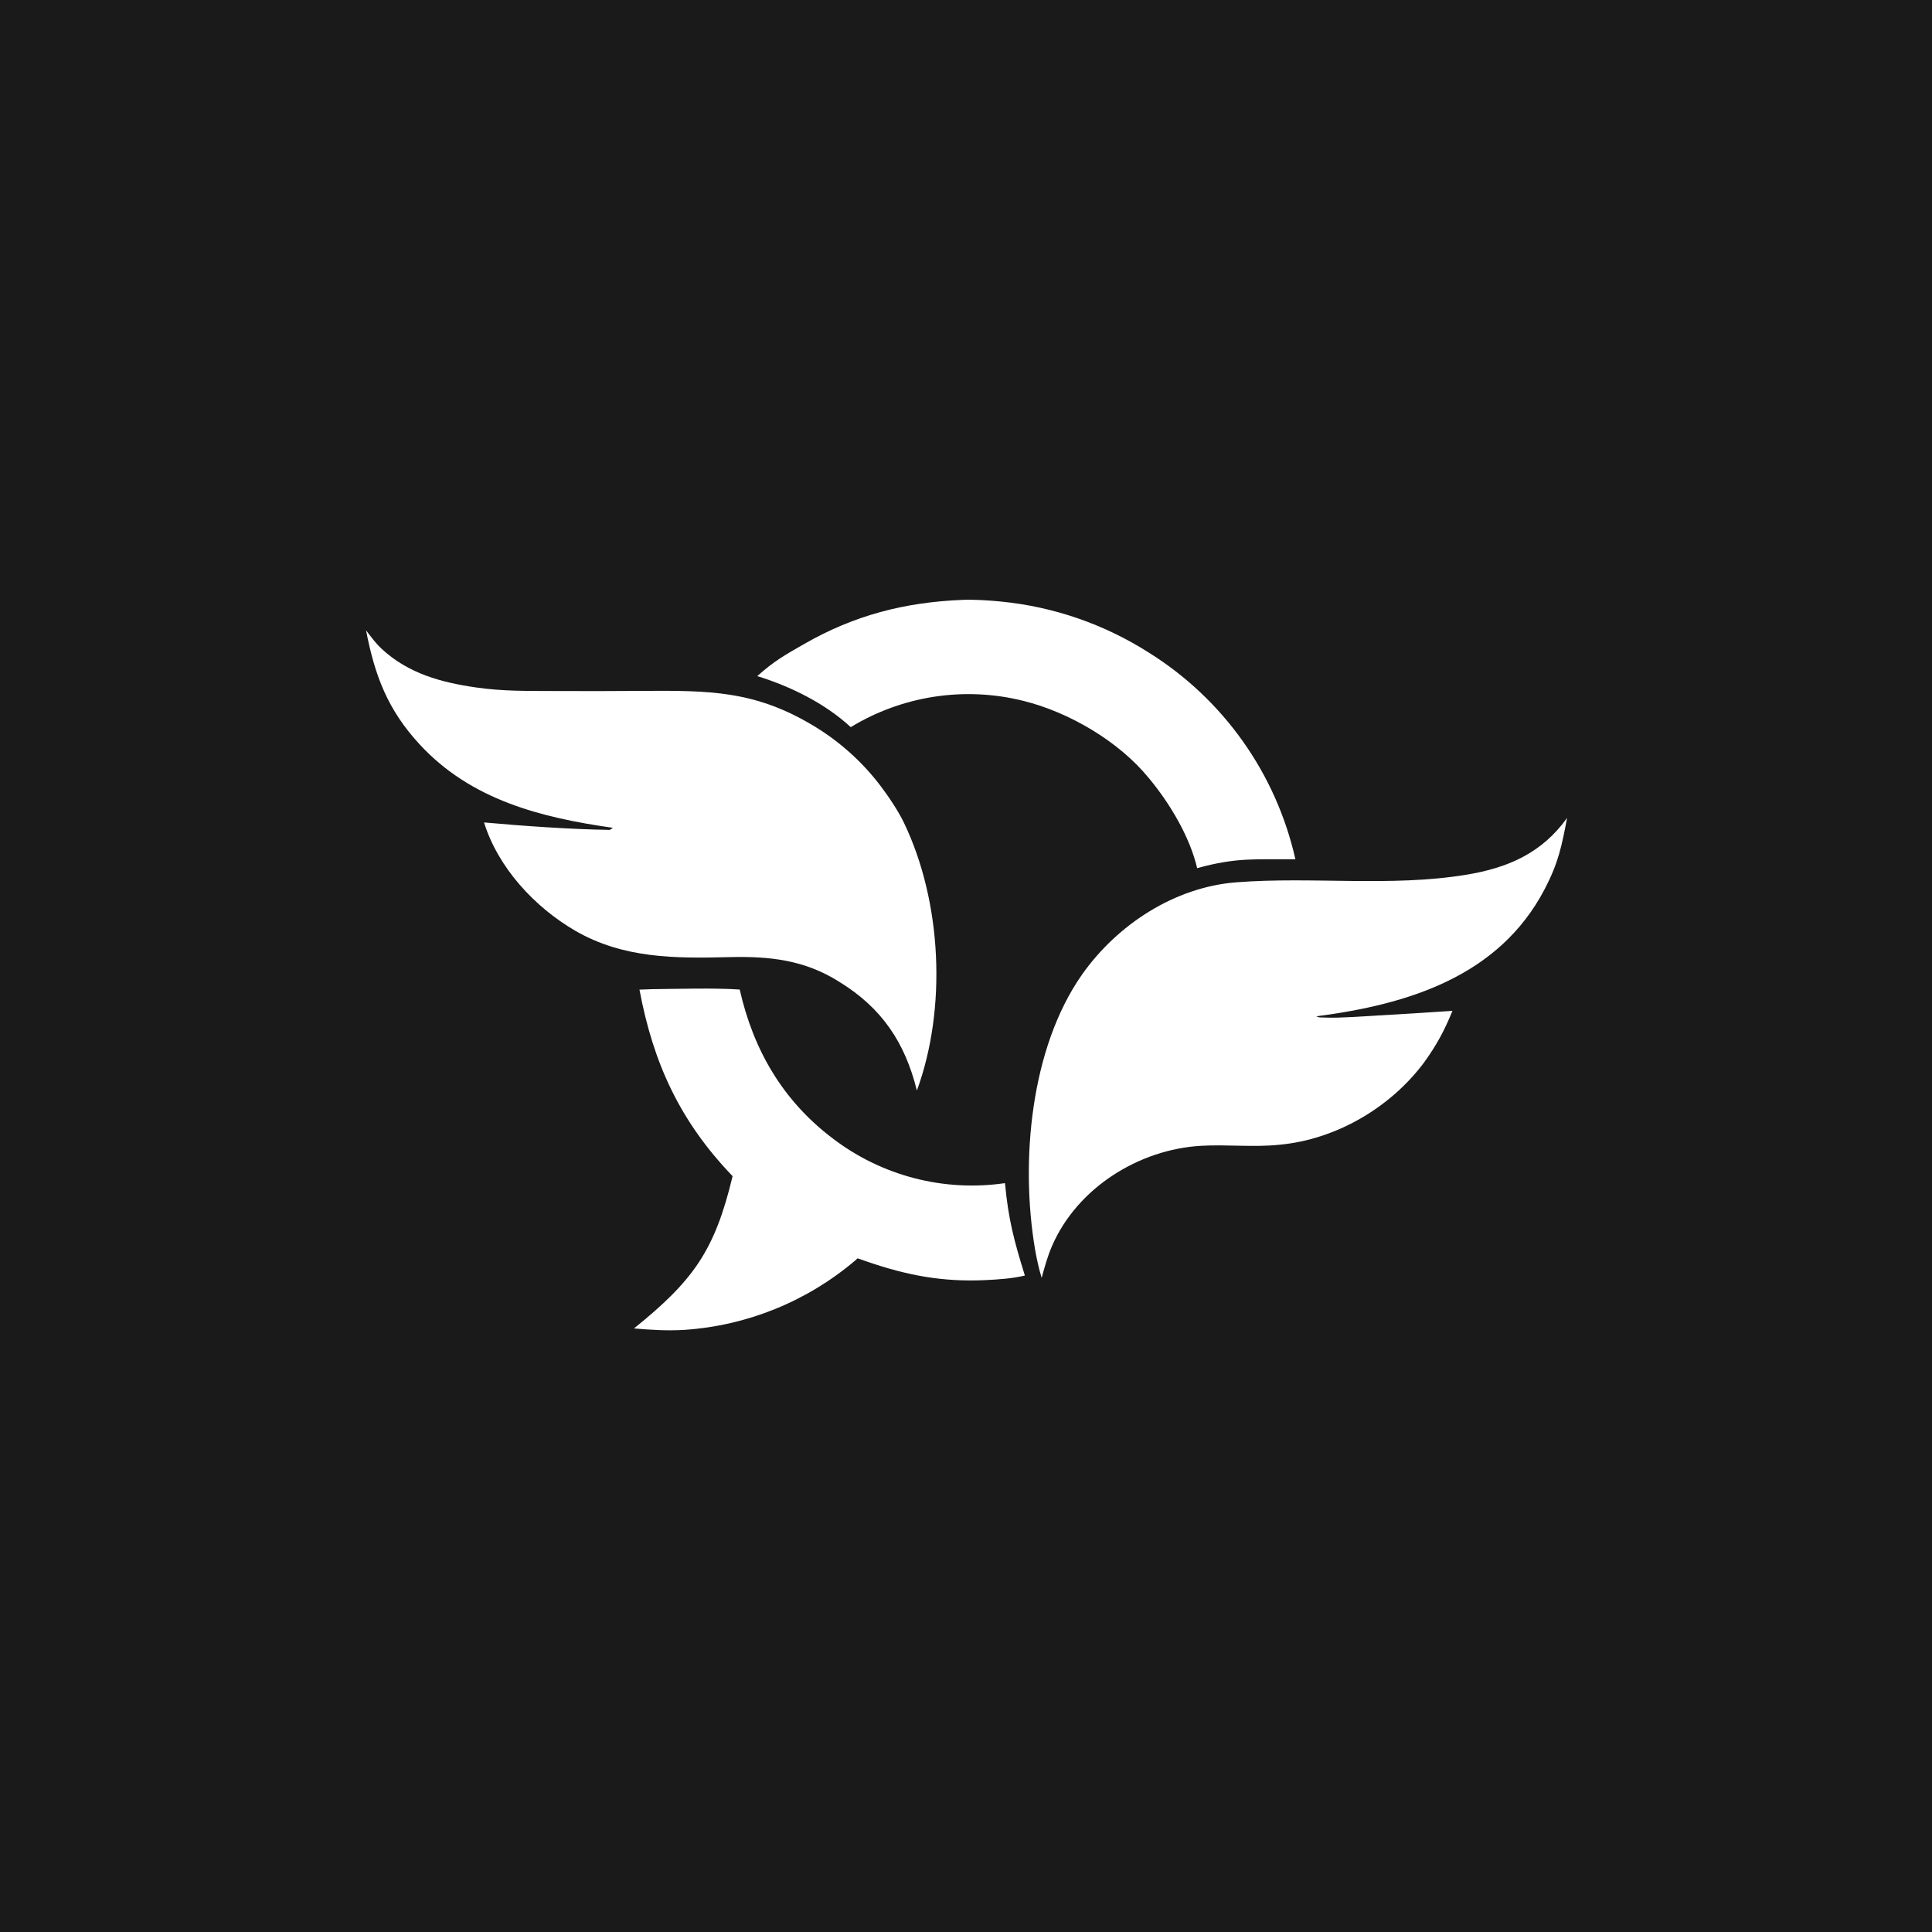
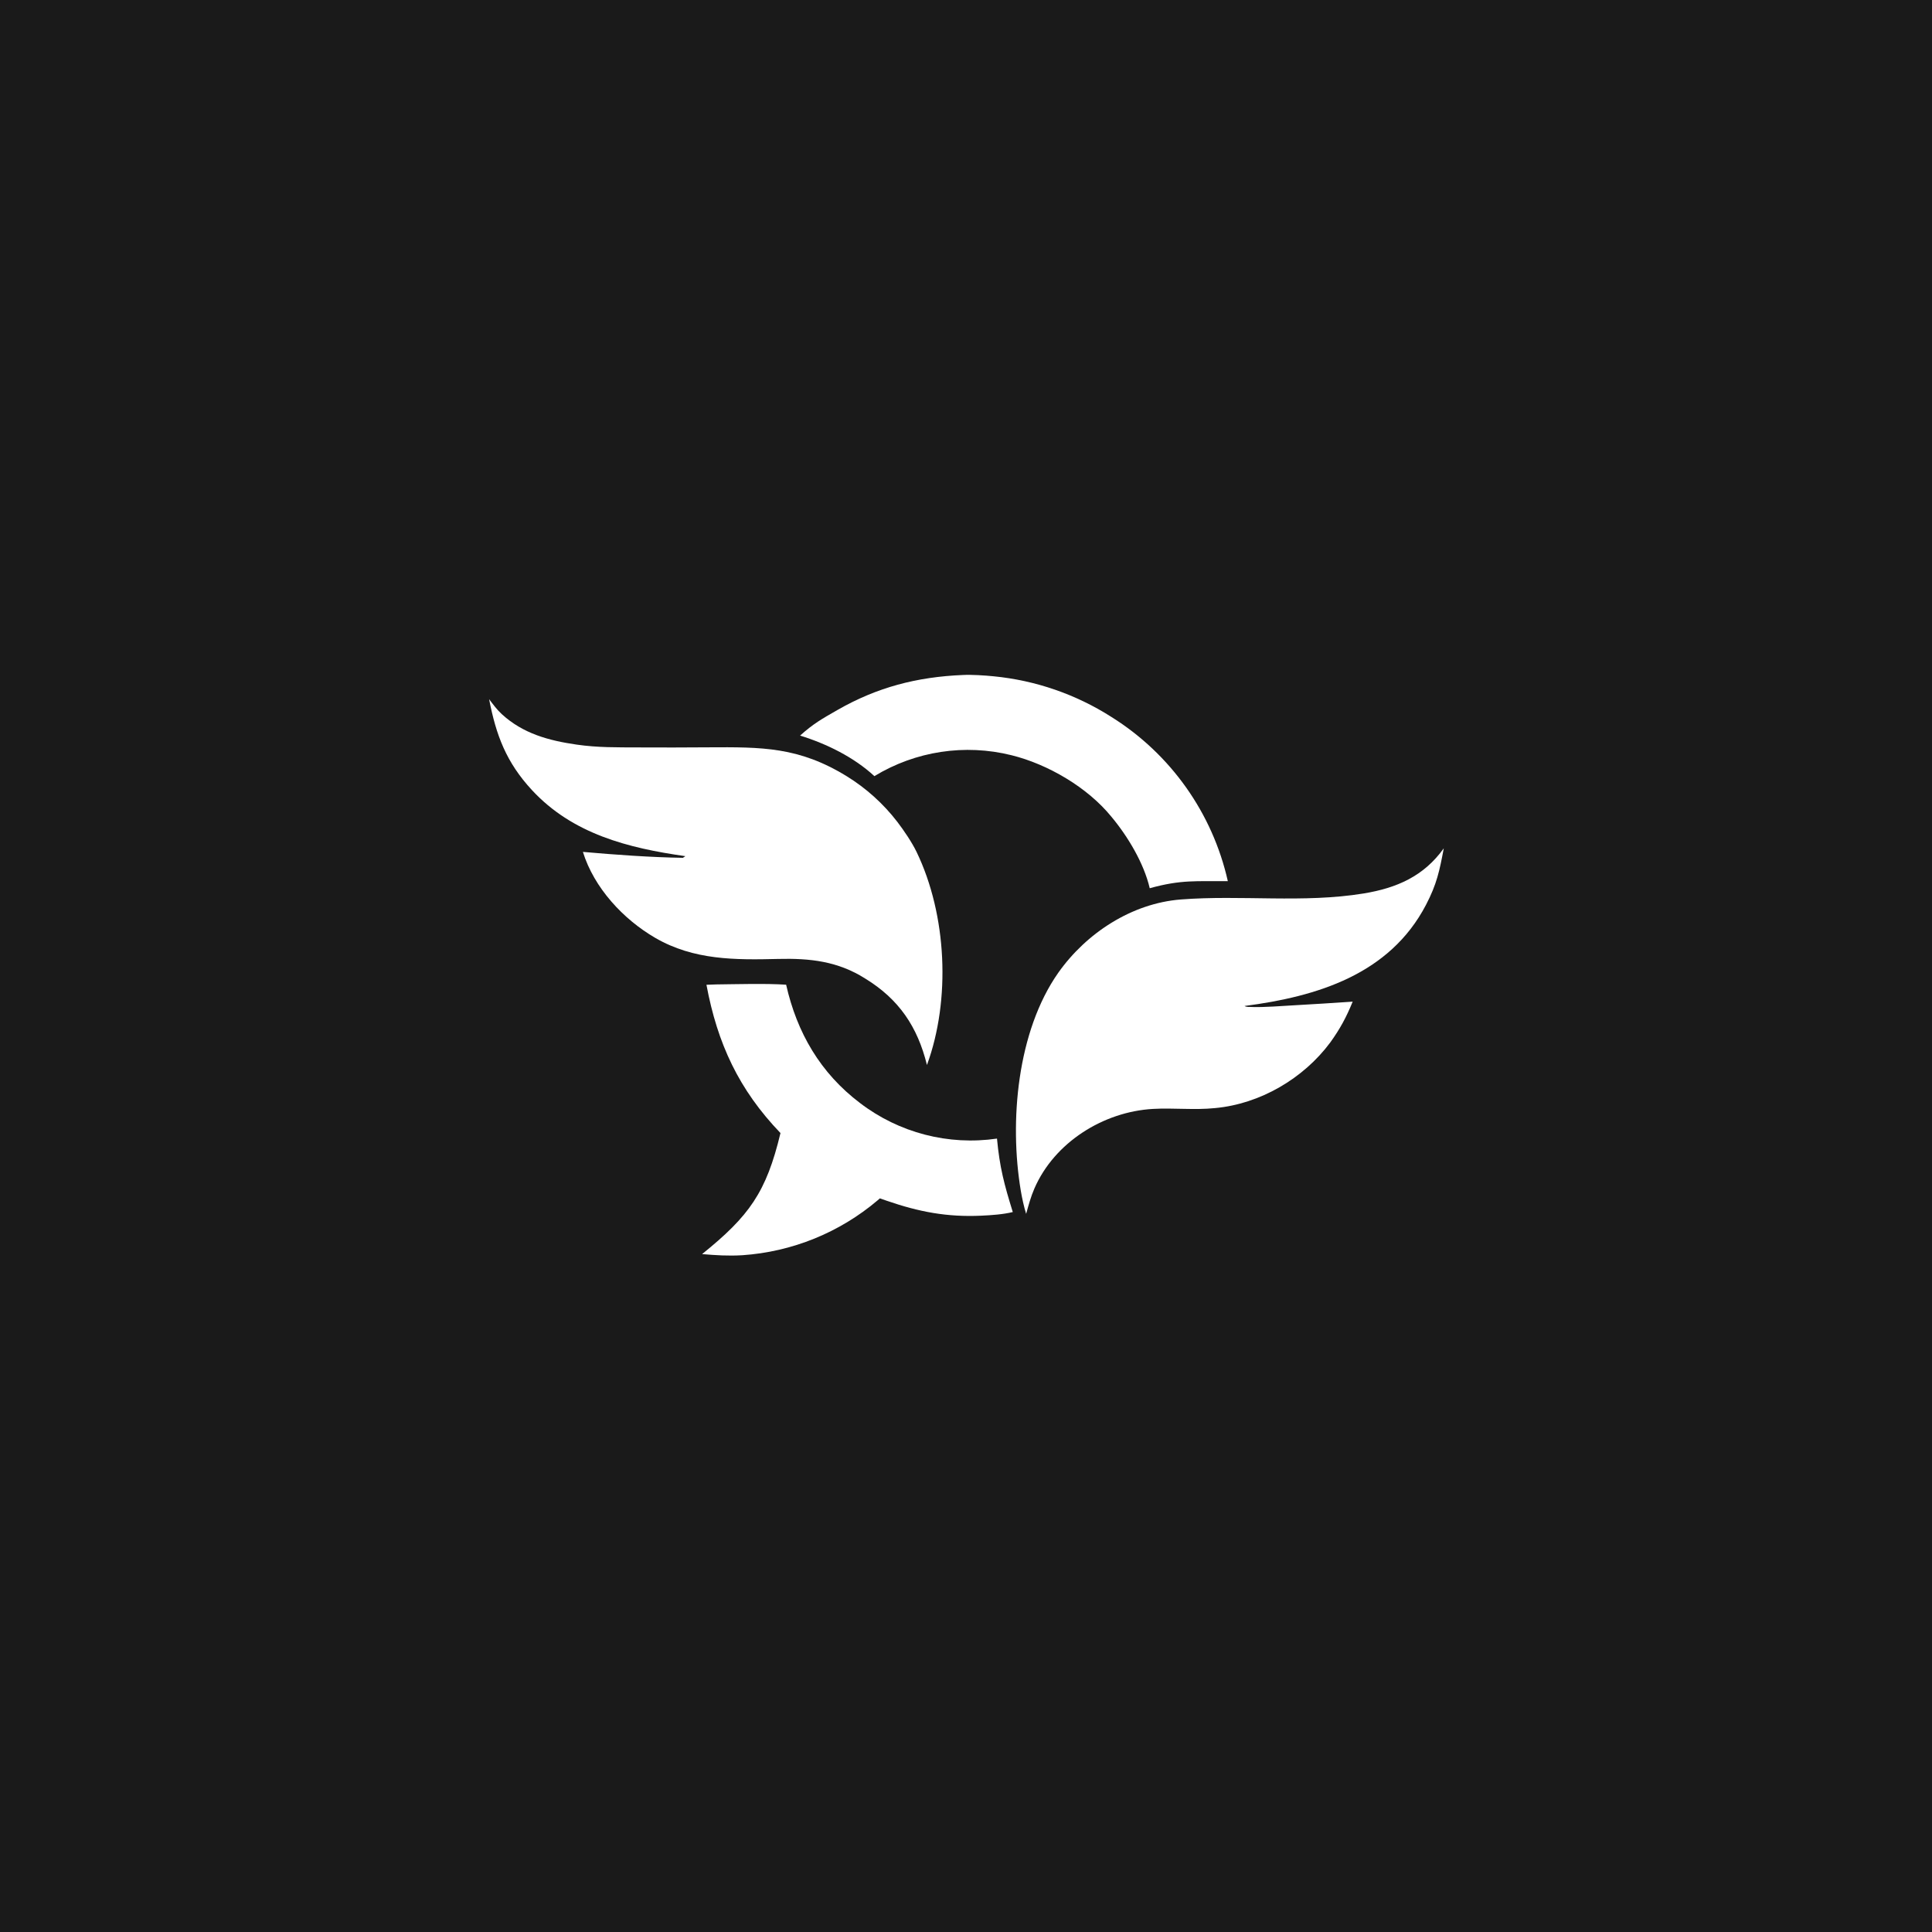
- <svg xmlns="http://www.w3.org/2000/svg" width="192" height="192" viewBox="0 0 1024 1024">
-   <rect width="1024" height="1024" fill="#1a1a1a" />
-   <g transform="translate(512 512) scale(0.78) translate(-512 -512)">
-     <path fill="white" d="M272.097 418.112C223.137 411.165 175.682 399.18 140.853 361.528C118.976 337.877 110.292 314.714 104.317 283.896C107.723 288.363 110.989 292.857 115.162 296.689C133.331 313.377 155.41 319.308 179.129 322.737C197.337 325.369 213.817 325.058 231.998 325.144C251.827 325.249 271.656 325.222 291.484 325.063C337.589 324.79 369.06 324.615 409.961 349.723C426.643 360.001 441.319 373.225 453.273 388.75C458.873 396.068 465.827 406.339 469.768 414.522C495.641 468.238 499.089 540.842 478.623 596.637C470.551 563.926 454.725 540.417 425.797 522.696C402.314 507.851 378.487 505.299 351.4 505.964C314.781 506.862 279.288 507.069 246.416 488C218.961 472.073 194.026 445.192 184.501 414.448C211.506 416.865 242.777 419.107 269.974 419.511L272.097 418.112Z" />
-     <path fill="white" d="M563.416 723.899C561.577 718.051 559.858 710.18 558.828 704.019C548.939 644.876 555.717 567.87 590.882 517.767C614.839 483.845 653.735 458.387 695.694 455.128C747.376 451.114 800.38 458.429 851.894 449.997C880.291 445.348 903.39 435.221 920.443 411.38C916.806 430.534 914.534 441.93 905.203 459.787C874.108 519.295 812.016 538.146 750.09 546.186C752.134 547.392 754.169 546.81 757.121 547.071C765.785 547.408 783.27 546.151 792.497 545.593C809.191 544.651 825.879 543.611 842.56 542.474C837.037 556.001 831.805 565.664 823.407 577.355C800.445 608.275 763.331 629.949 724.903 633.464C707.441 635.289 689.219 633.18 671.814 634.172C629.439 636.588 587.62 662.755 570.478 702.19C567.382 709.313 565.456 716.513 563.416 723.899Z" />
-     <path fill="white" d="M298.562 527.75C316.073 527.568 341.155 526.819 358.239 527.996C367.481 569.024 387.524 603.503 421.355 629.113C454.701 654.633 496.939 665.605 538.49 659.54C540.766 684.134 544.661 698.667 552 722.332C543.655 724.378 533.824 725.035 525.191 725.437C495.884 726.802 471.799 722.194 444.38 712.73L438.357 710.644C437.765 711.188 437.162 711.721 436.549 712.242C403.965 739.888 363.379 756.363 320.744 759.252C308.552 759.966 298.437 759.286 286.385 758.286C326.604 725.826 341.255 705.593 353.401 654.802C317.823 617.772 299.503 578.299 290.116 528.051L298.562 527.75Z" />
-     <path fill="white" d="M509.401 263.225C516.615 262.827 528.297 263.589 535.533 264.329C571.432 267.809 605.995 279.742 636.395 299.151C686.939 330.773 722.74 381.292 735.826 439.459C708.838 439.701 696.096 438.028 669.068 445.518C664.1 424.144 650.286 401.116 636.25 384.341C615.889 359.328 582.077 339.525 550.917 331.82C511.02 321.879 468.805 328.315 433.684 349.694C416.148 333.473 392.802 322.029 370.16 315.013C381.714 304.661 389.035 300.651 401.972 293.225C436.001 273.692 470.172 264.837 509.401 263.225Z" />
+ <svg xmlns="http://www.w3.org/2000/svg" width="192" height="192" viewBox="0 0 192 192">
+   <rect width="192" height="192" fill="#1a1a1a" />
+   <g fill="#fff" transform="translate(36.48, 36.48) scale(0.11625)">
+     <path d="M272.097 418.112C223.137 411.165 175.682 399.18 140.853 361.528C118.976 337.877 110.292 314.714 104.317 283.896C107.723 288.363 110.989 292.857 115.162 296.689C133.331 313.377 155.41 319.308 179.129 322.737C197.337 325.369 213.817 325.058 231.998 325.144C251.827 325.249 271.656 325.222 291.484 325.063C337.589 324.79 369.06 324.615 409.961 349.723C426.643 360.001 441.319 373.225 453.273 388.75C458.873 396.068 465.827 406.339 469.768 414.522C495.641 468.238 499.089 540.842 478.623 596.637C470.551 563.926 454.725 540.417 425.797 522.696C402.314 507.851 378.487 505.299 351.4 505.964C314.781 506.862 279.288 507.069 246.416 488C218.961 472.073 194.026 445.192 184.501 414.448C211.506 416.865 242.777 419.107 269.974 419.511L272.097 418.112Z" />
+     <path d="M563.416 723.899C561.577 718.051 559.858 710.18 558.828 704.019C548.939 644.876 555.717 567.87 590.882 517.767C614.839 483.845 653.735 458.387 695.694 455.128C747.376 451.114 800.38 458.429 851.894 449.997C880.291 445.348 903.39 435.221 920.443 411.38C916.806 430.534 914.534 441.93 905.203 459.787C874.108 519.295 812.016 538.146 750.09 546.186C752.134 547.392 754.169 546.81 757.121 547.071C765.785 547.408 783.27 546.151 792.497 545.593C809.191 544.651 825.879 543.611 842.56 542.474C837.037 556.001 831.805 565.664 823.407 577.355C800.445 608.275 763.331 629.949 724.903 633.464C707.441 635.289 689.219 633.18 671.814 634.172C629.439 636.588 587.62 662.755 570.478 702.19C567.382 709.313 565.456 716.513 563.416 723.899Z" />
+     <path d="M298.562 527.75C316.073 527.568 341.155 526.819 358.239 527.996C367.481 569.024 387.524 603.503 421.355 629.113C454.701 654.633 496.939 665.605 538.49 659.54C540.766 684.134 544.661 698.667 552 722.332C543.655 724.378 533.824 725.035 525.191 725.437C495.884 726.802 471.799 722.194 444.38 712.73L438.357 710.644C437.765 711.188 437.162 711.721 436.549 712.242C403.965 739.888 363.379 756.363 320.744 759.252C308.552 759.966 298.437 759.286 286.385 758.286C326.604 725.826 341.255 705.593 353.401 654.802C317.823 617.772 299.503 578.299 290.116 528.051L298.562 527.75Z" />
+     <path d="M509.401 263.225C516.615 262.827 528.297 263.589 535.533 264.329C571.432 267.809 605.995 279.742 636.395 299.151C686.939 330.773 722.74 381.292 735.826 439.459C708.838 439.701 696.096 438.028 669.068 445.518C664.1 424.144 650.286 401.116 636.25 384.341C615.889 359.328 582.077 339.525 550.917 331.82C511.02 321.879 468.805 328.315 433.684 349.694C416.148 333.473 392.802 322.029 370.16 315.013C381.714 304.661 389.035 300.651 401.972 293.225C436.001 273.692 470.172 264.837 509.401 263.225Z" />
  </g>
</svg>
